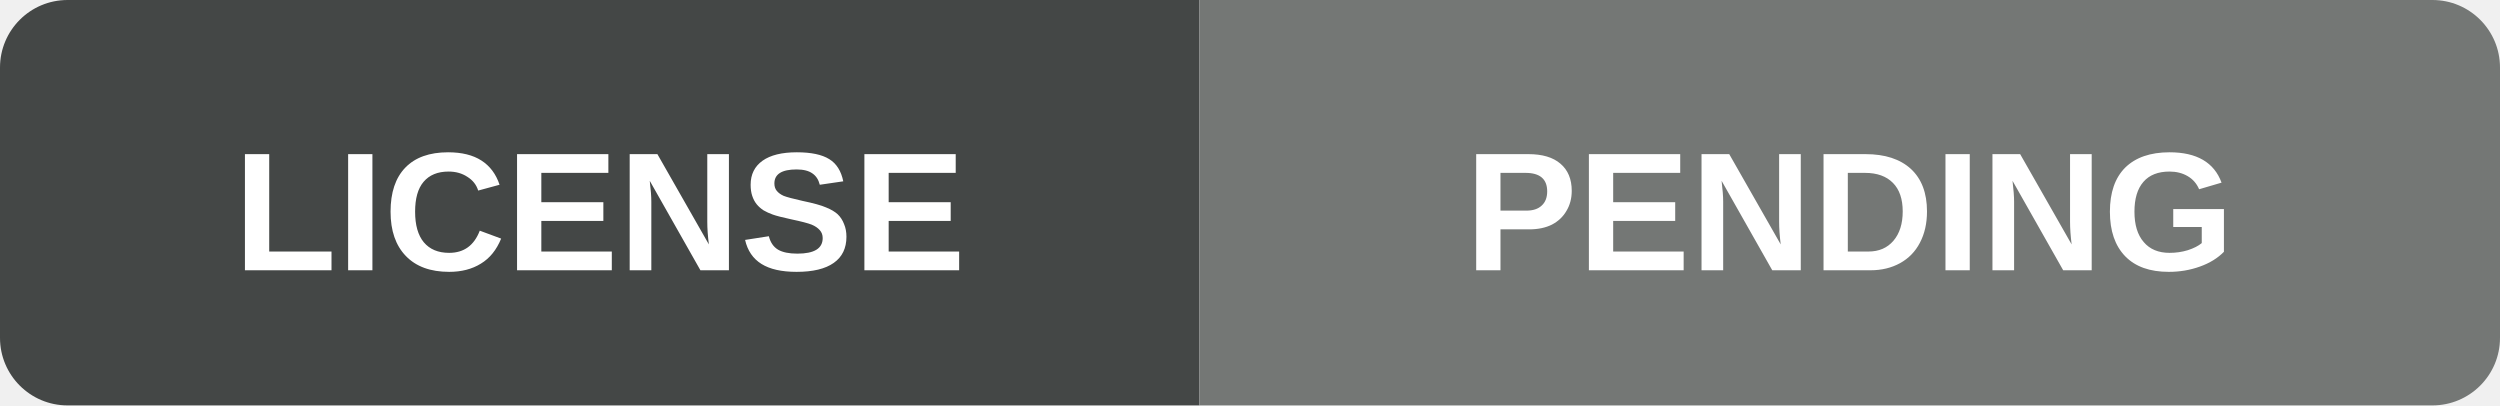
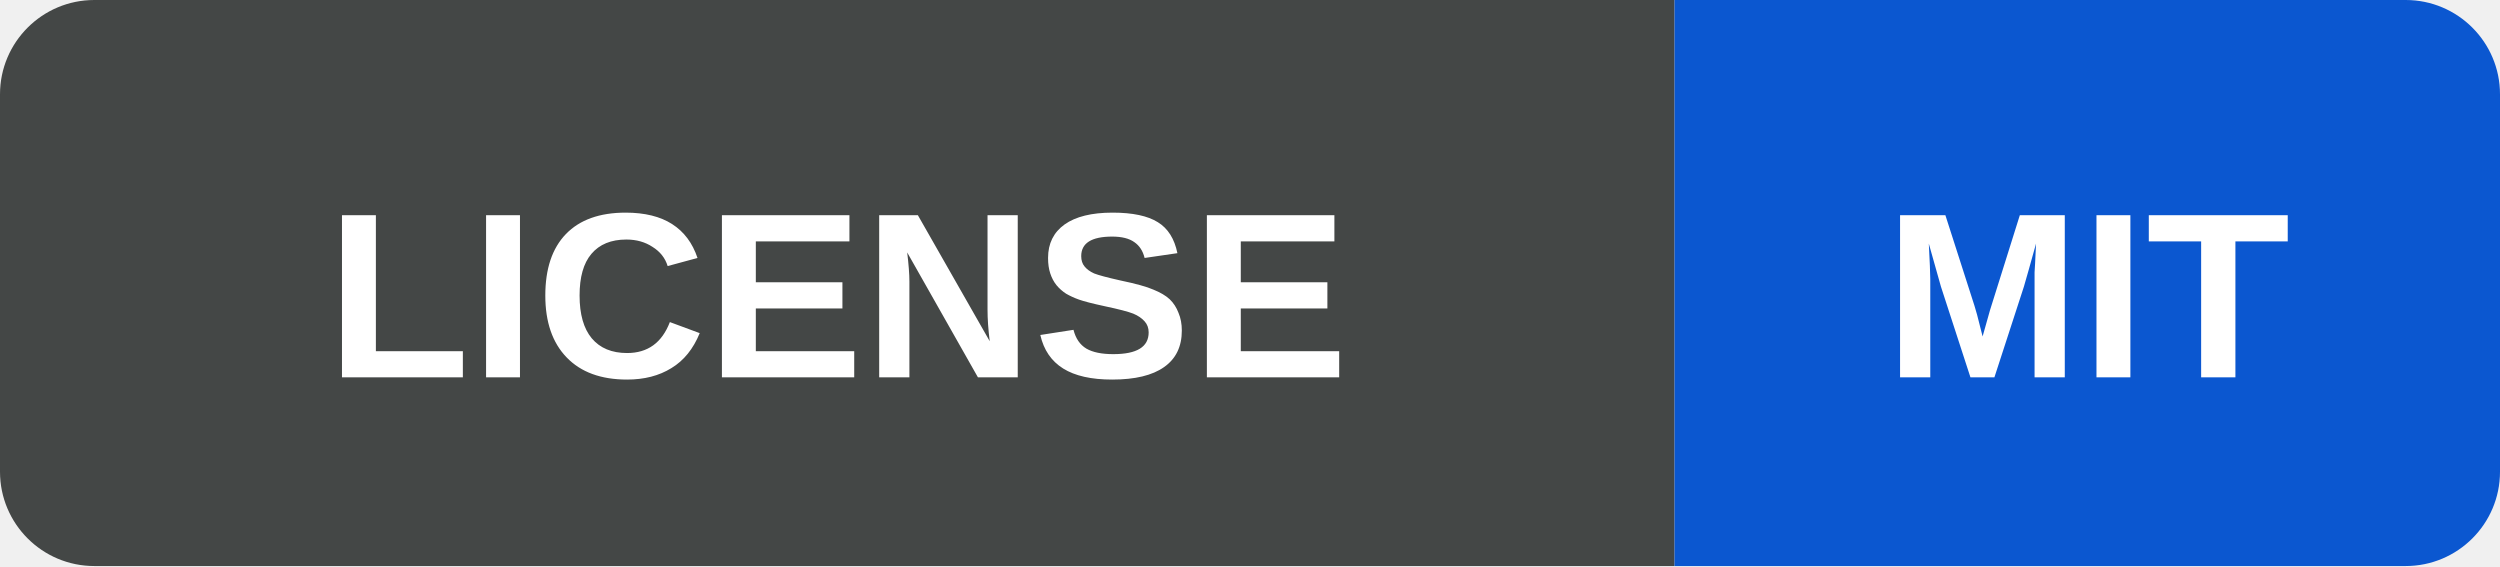
- <svg xmlns="http://www.w3.org/2000/svg" width="148" height="24" role="img" aria-label="LICENSE: PENDING">
+ <svg xmlns="http://www.w3.org/2000/svg" width="106" height="24" role="img" aria-label="License: MIT">
  <clipPath id="r">
-     <rect width="148" height="24" rx="4" />
+     <rect width="106" height="24" rx="4" />
  </clipPath>
  <g clip-path="url(#r)">
    <rect width="71" height="24" fill="#444746" />
-     <rect x="71" width="77" height="24" fill="#747775" />
+     <rect x="71" width="35" height="24" fill="#0b57d0" />
  </g>
  <g fill="#fff" font-family="Arial,sans-serif" font-size="10" font-weight="600" text-anchor="middle">
    <text x="35.5" y="16">LICENSE</text>
-     <text x="109.5" y="16">PENDING</text>
+     <text x="88.5" y="16">MIT</text>
  </g>
</svg>
